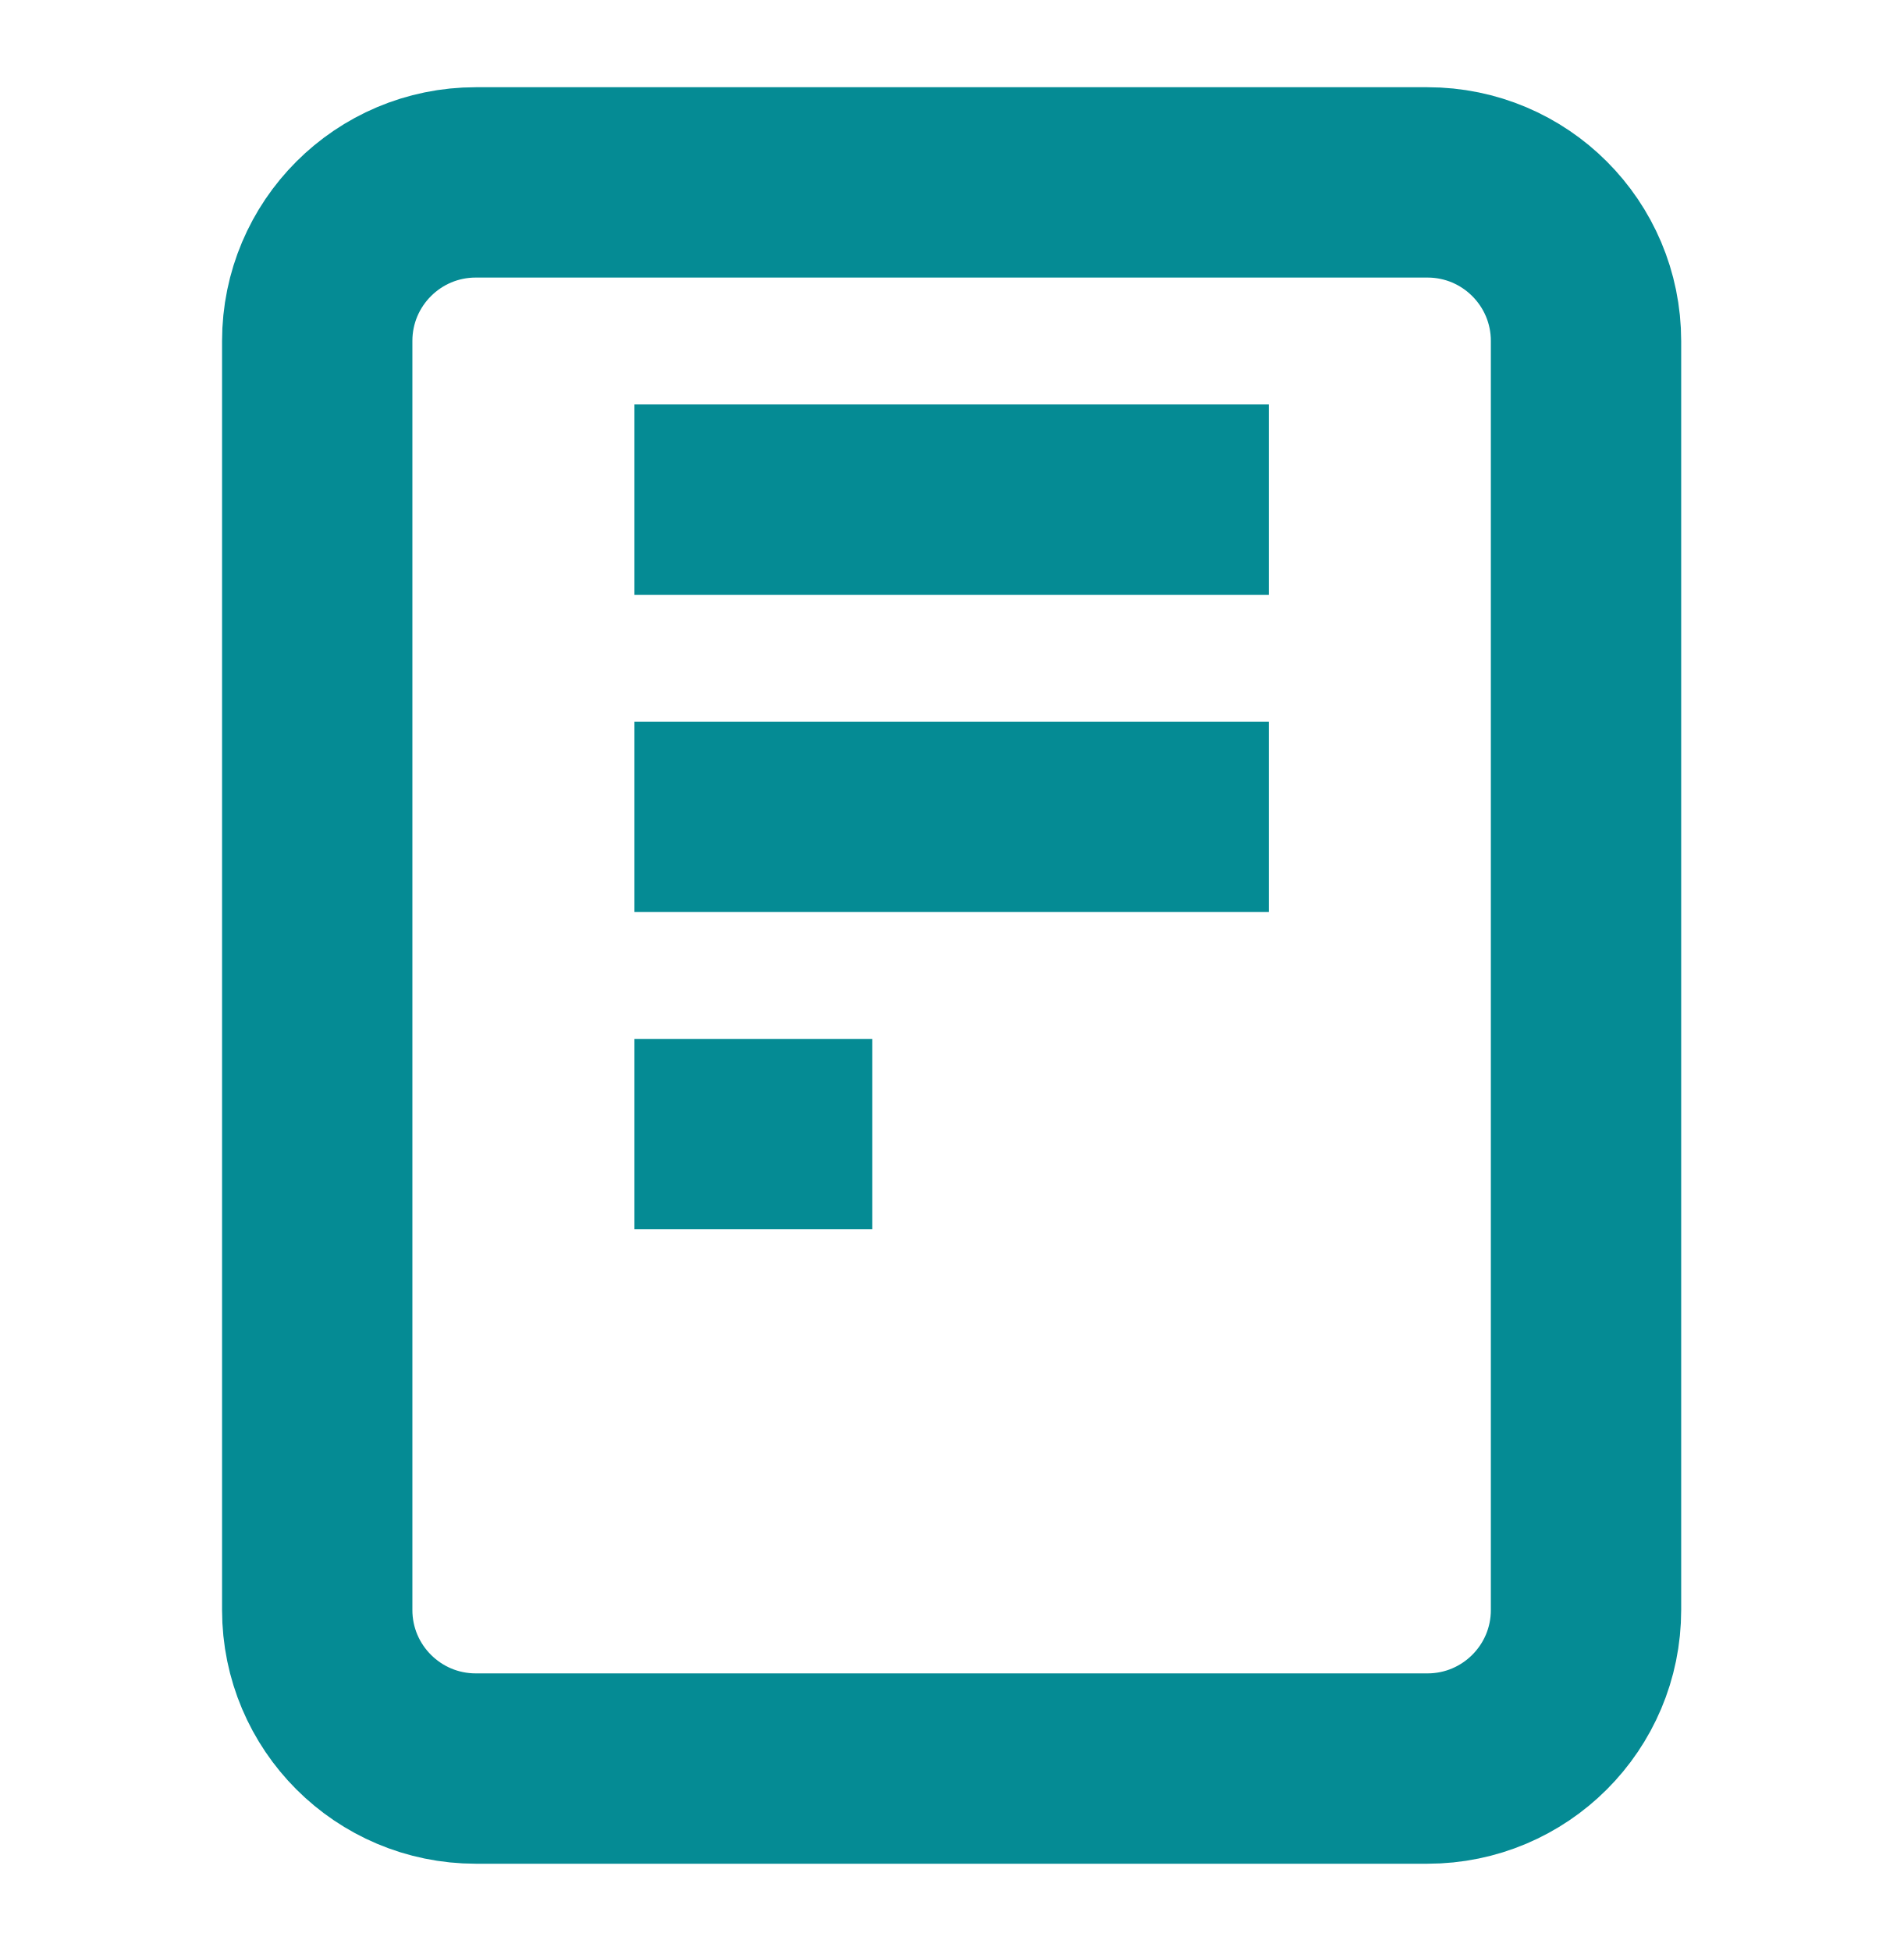
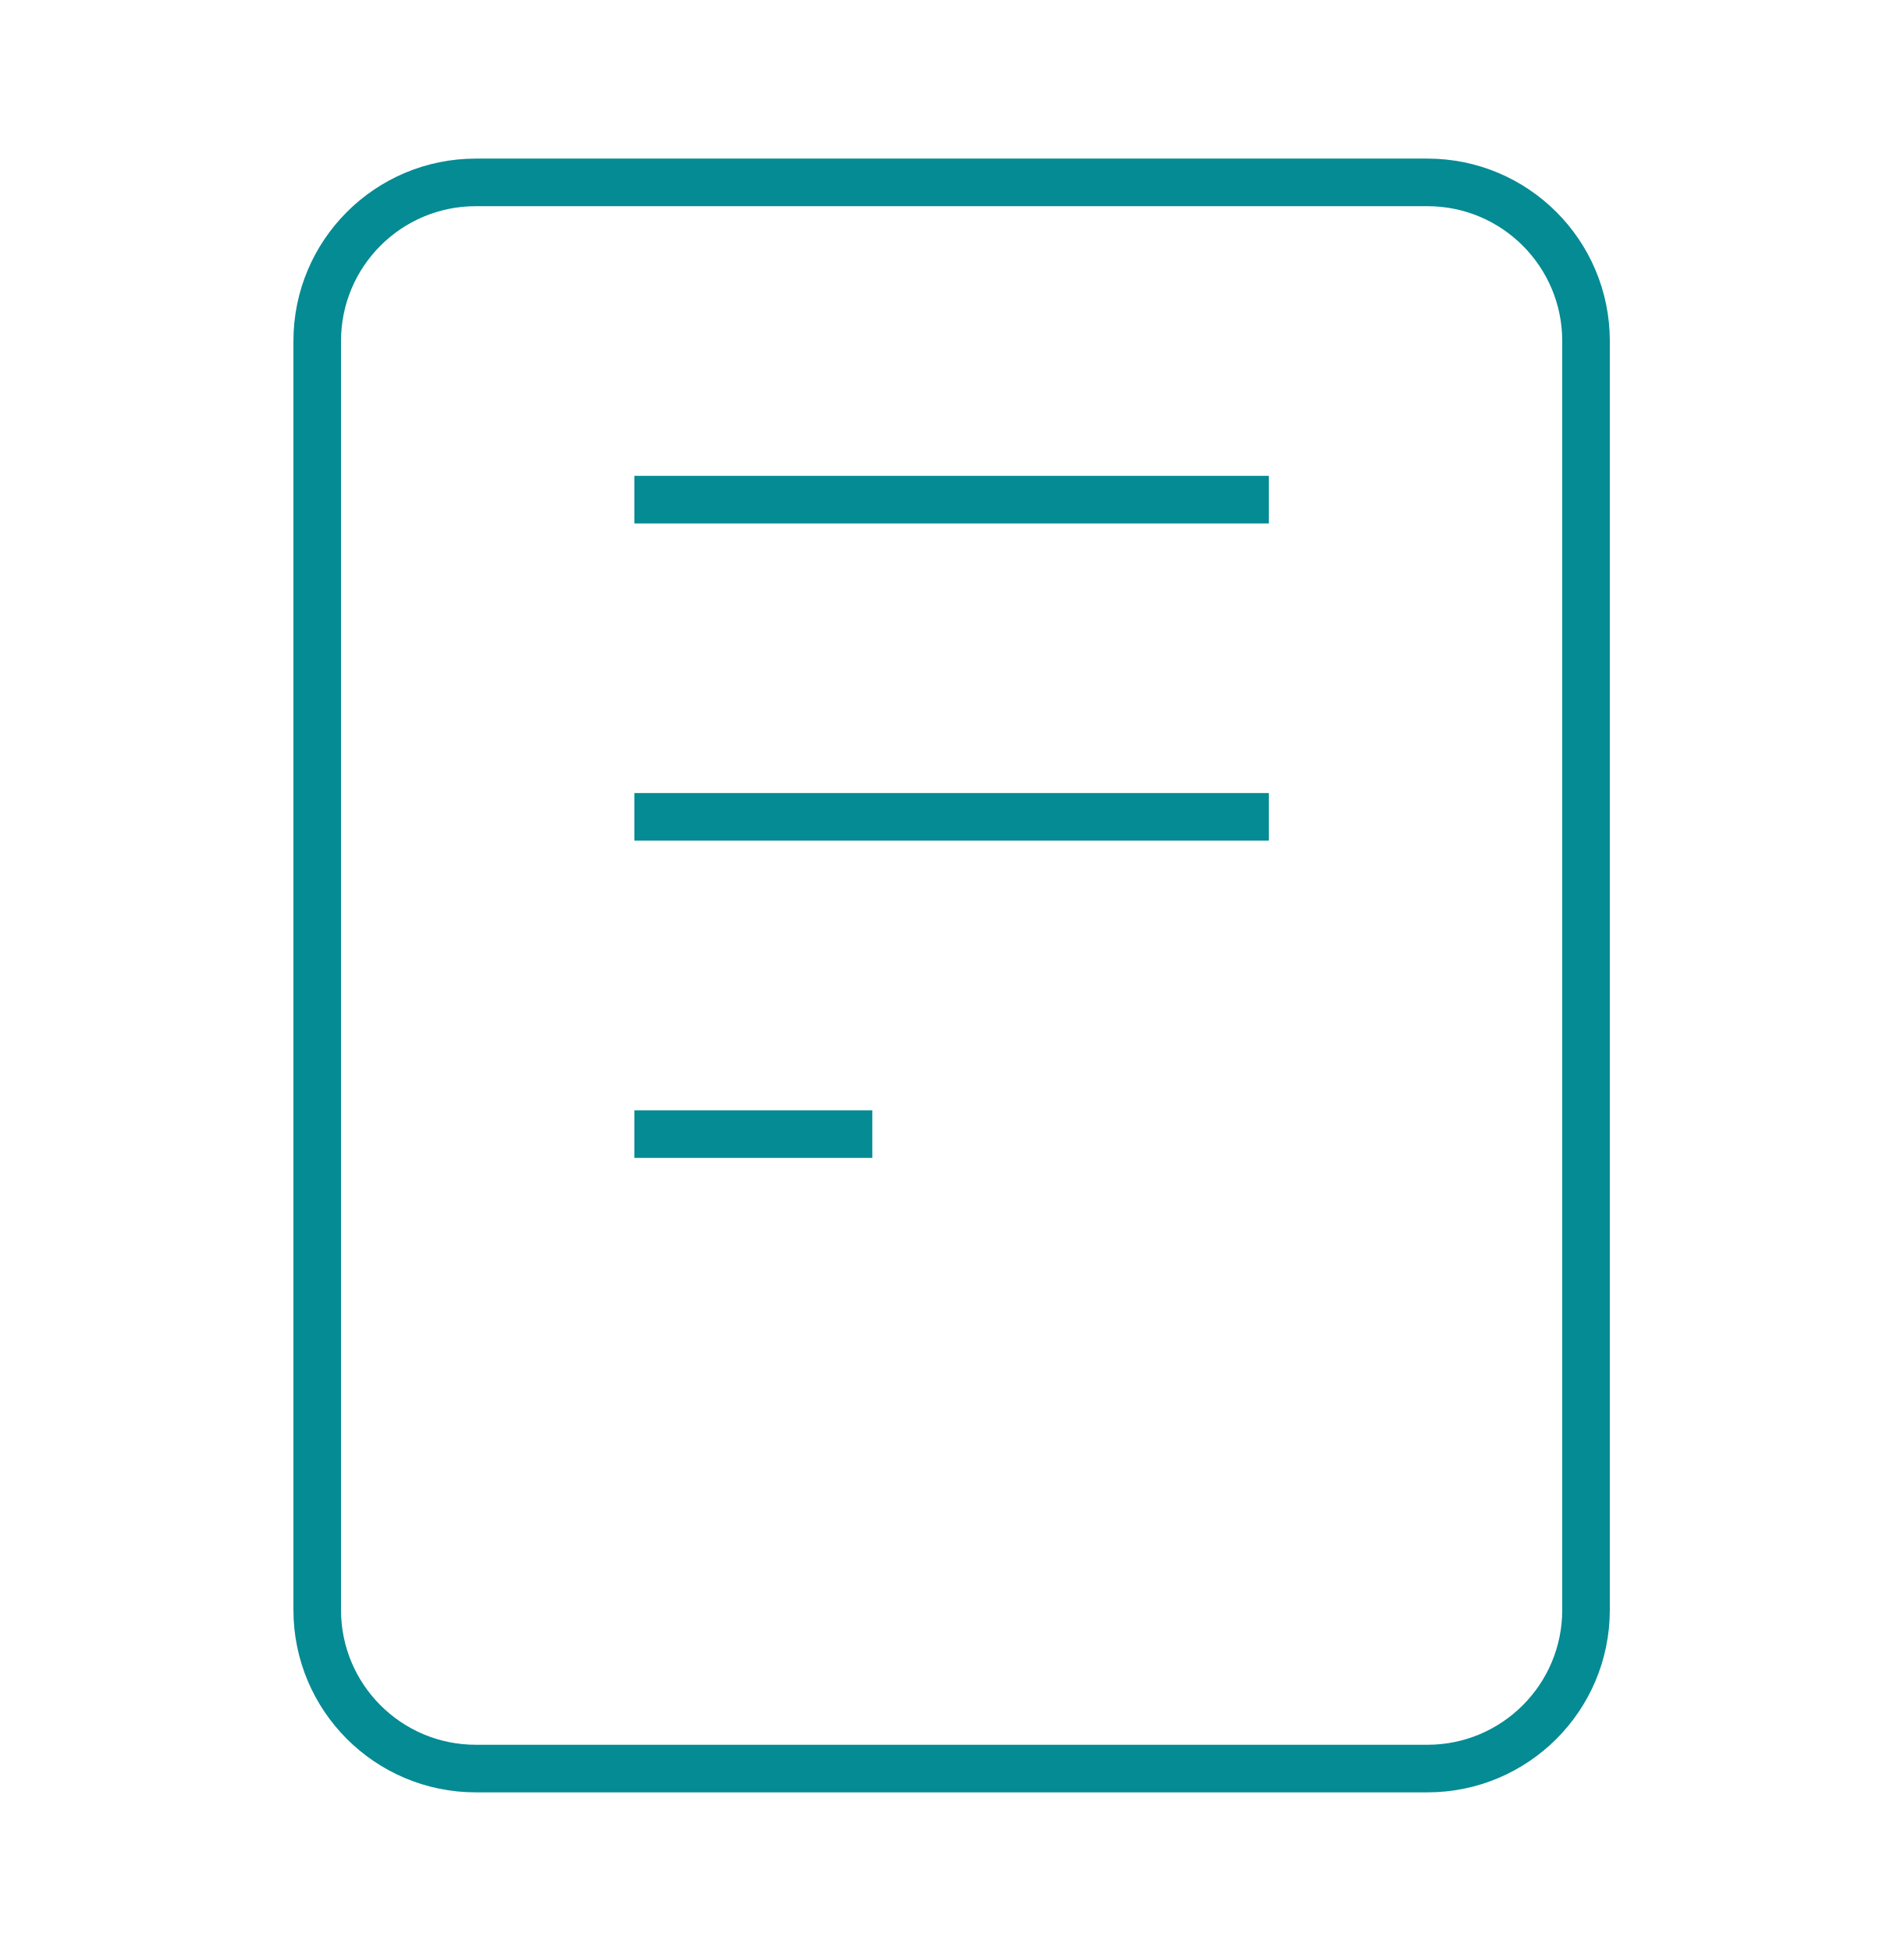
<svg xmlns="http://www.w3.org/2000/svg" width="40" height="41" viewBox="0 0 40 41" fill="none">
-   <path d="M13.333 10.5H26.666M13.333 17.166H26.666M13.333 23.833H18.333M10 37.166H30C31.841 37.166 33.333 35.674 33.333 33.833V7.166C33.333 5.325 31.841 3.833 30 3.833H10C8.159 3.833 6.667 5.325 6.667 7.166V33.833C6.667 35.674 8.159 37.166 10 37.166Z" stroke="#058B94" stroke-width="4" strokeLinecap="round" strokeLinejoin="round" />
+   <path d="M13.333 10.5H26.666M13.333 17.166H26.666M13.333 23.833H18.333M10 37.166H30C31.841 37.166 33.333 35.674 33.333 33.833V7.166C33.333 5.325 31.841 3.833 30 3.833H10C8.159 3.833 6.667 5.325 6.667 7.166V33.833C6.667 35.674 8.159 37.166 10 37.166Z" stroke="#058B94" strokeWidth="4" strokeLinecap="round" strokeLinejoin="round" />
</svg>
